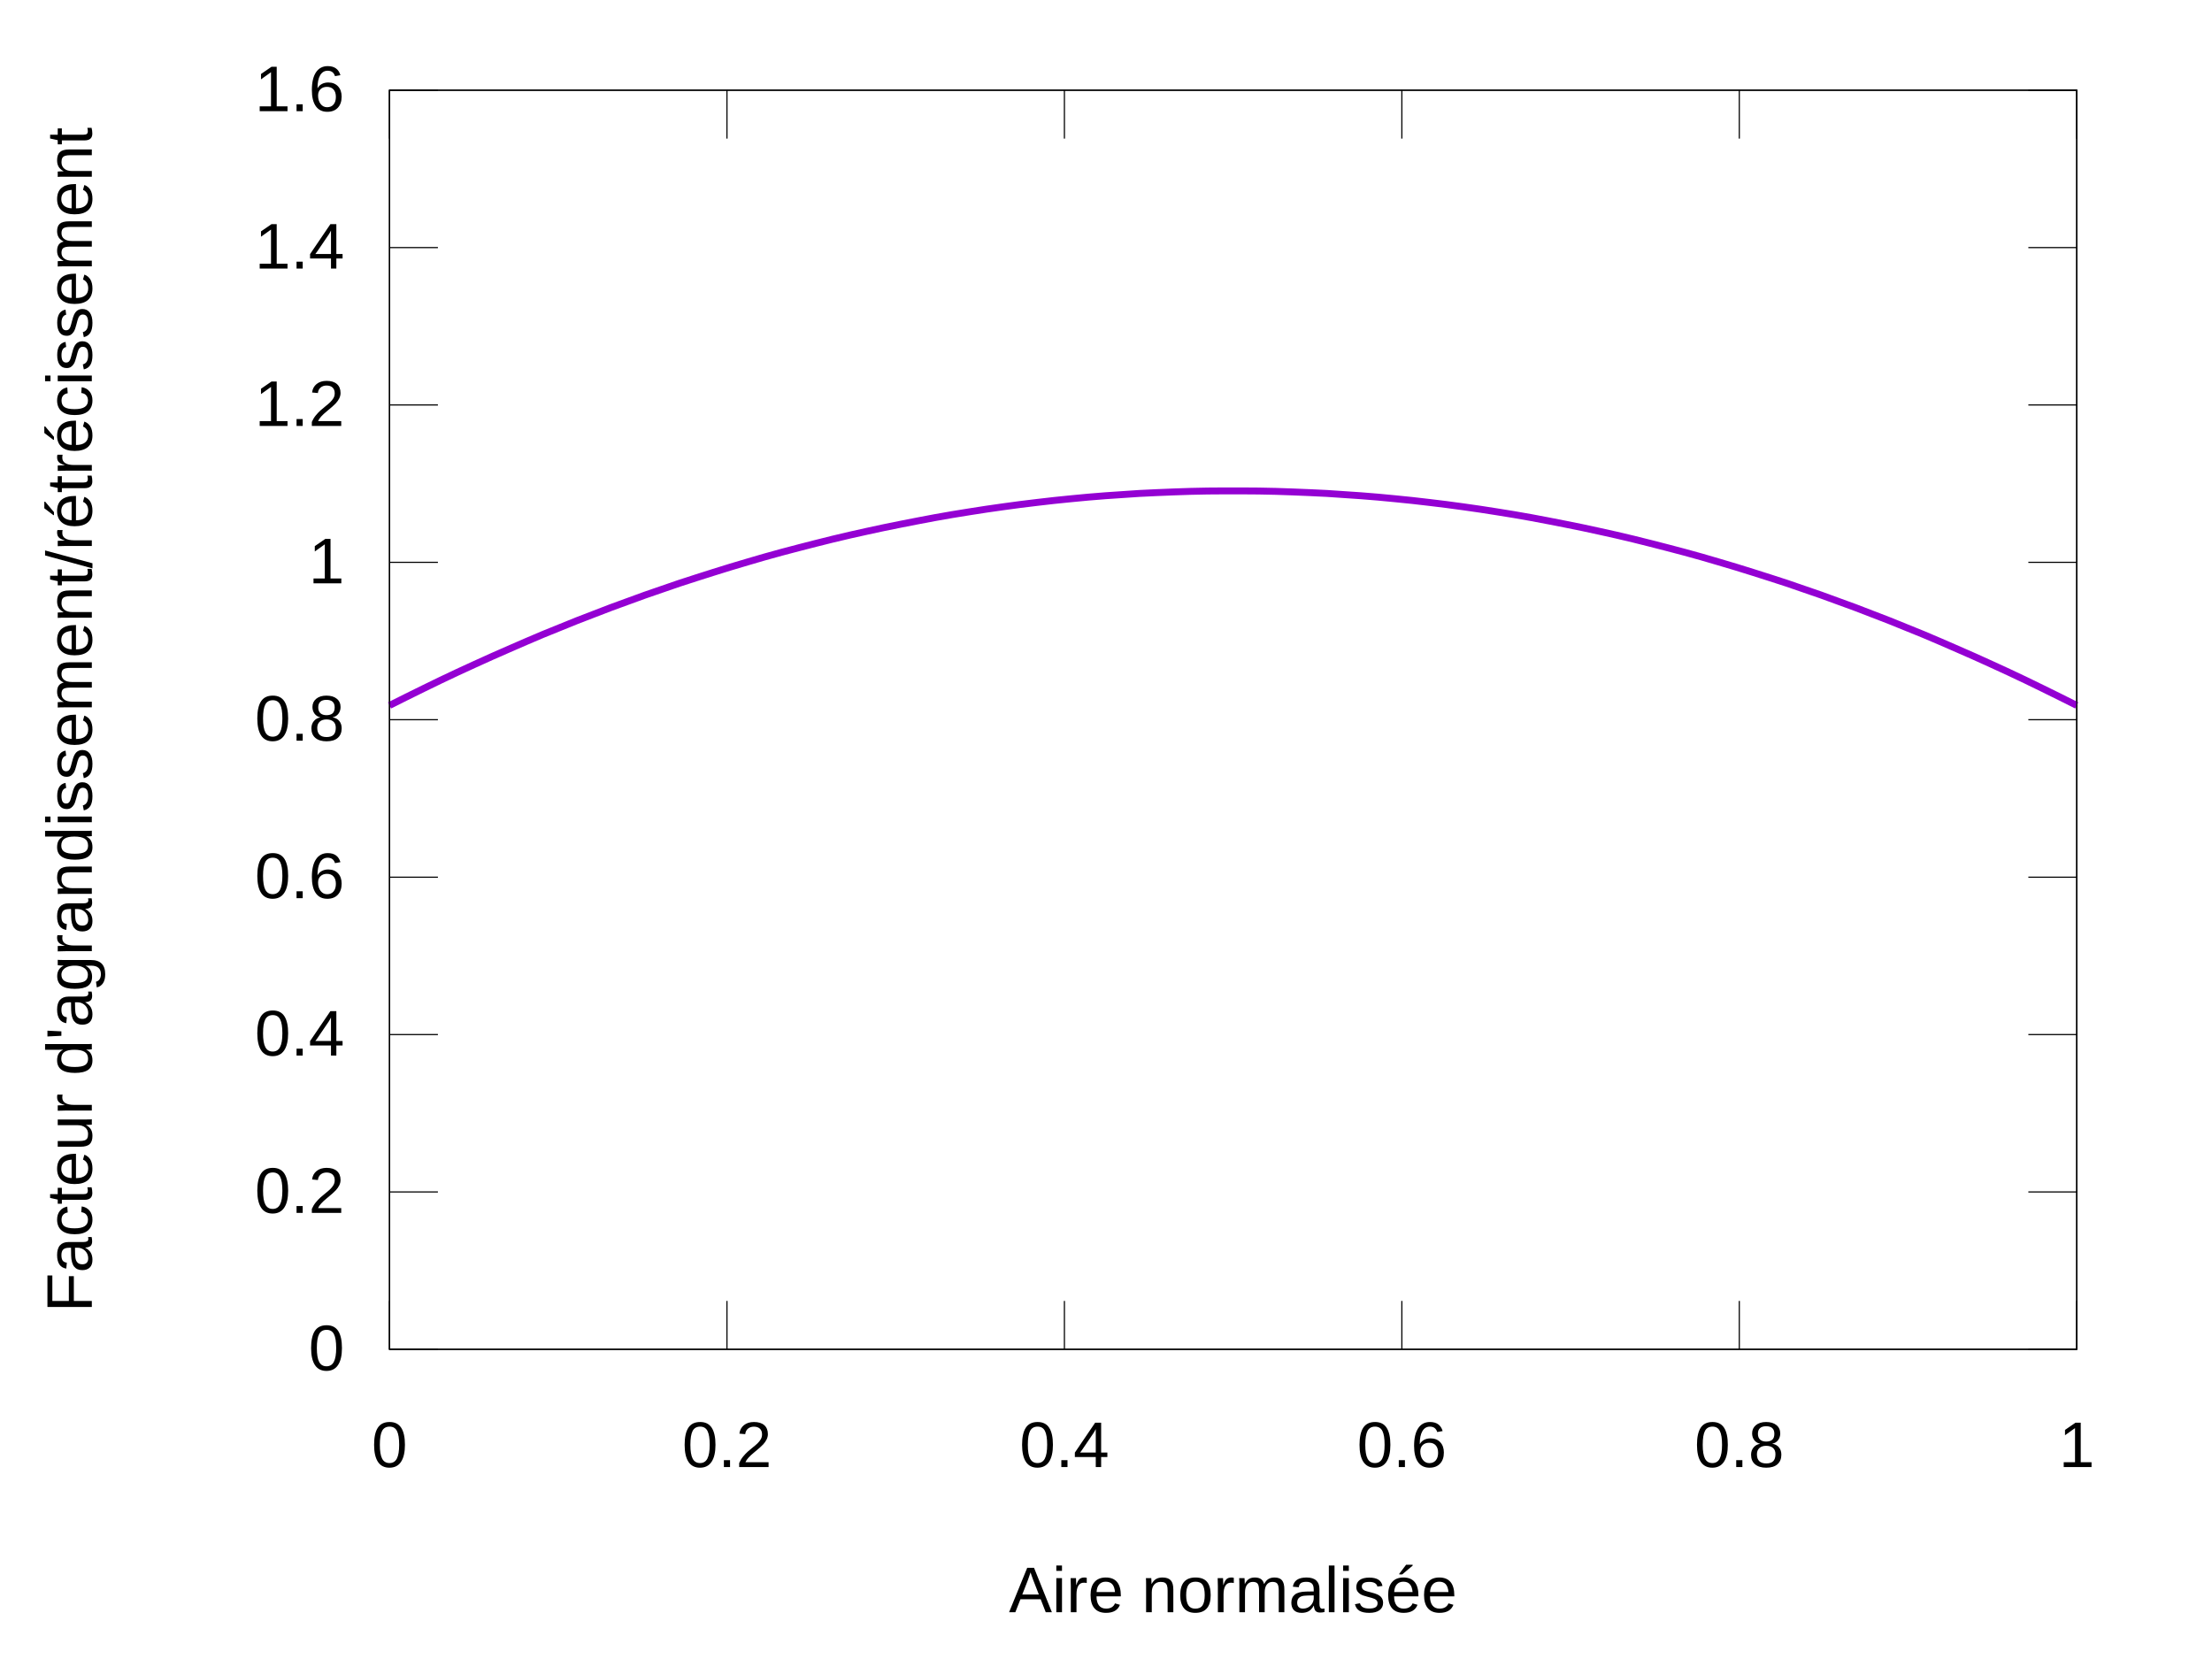
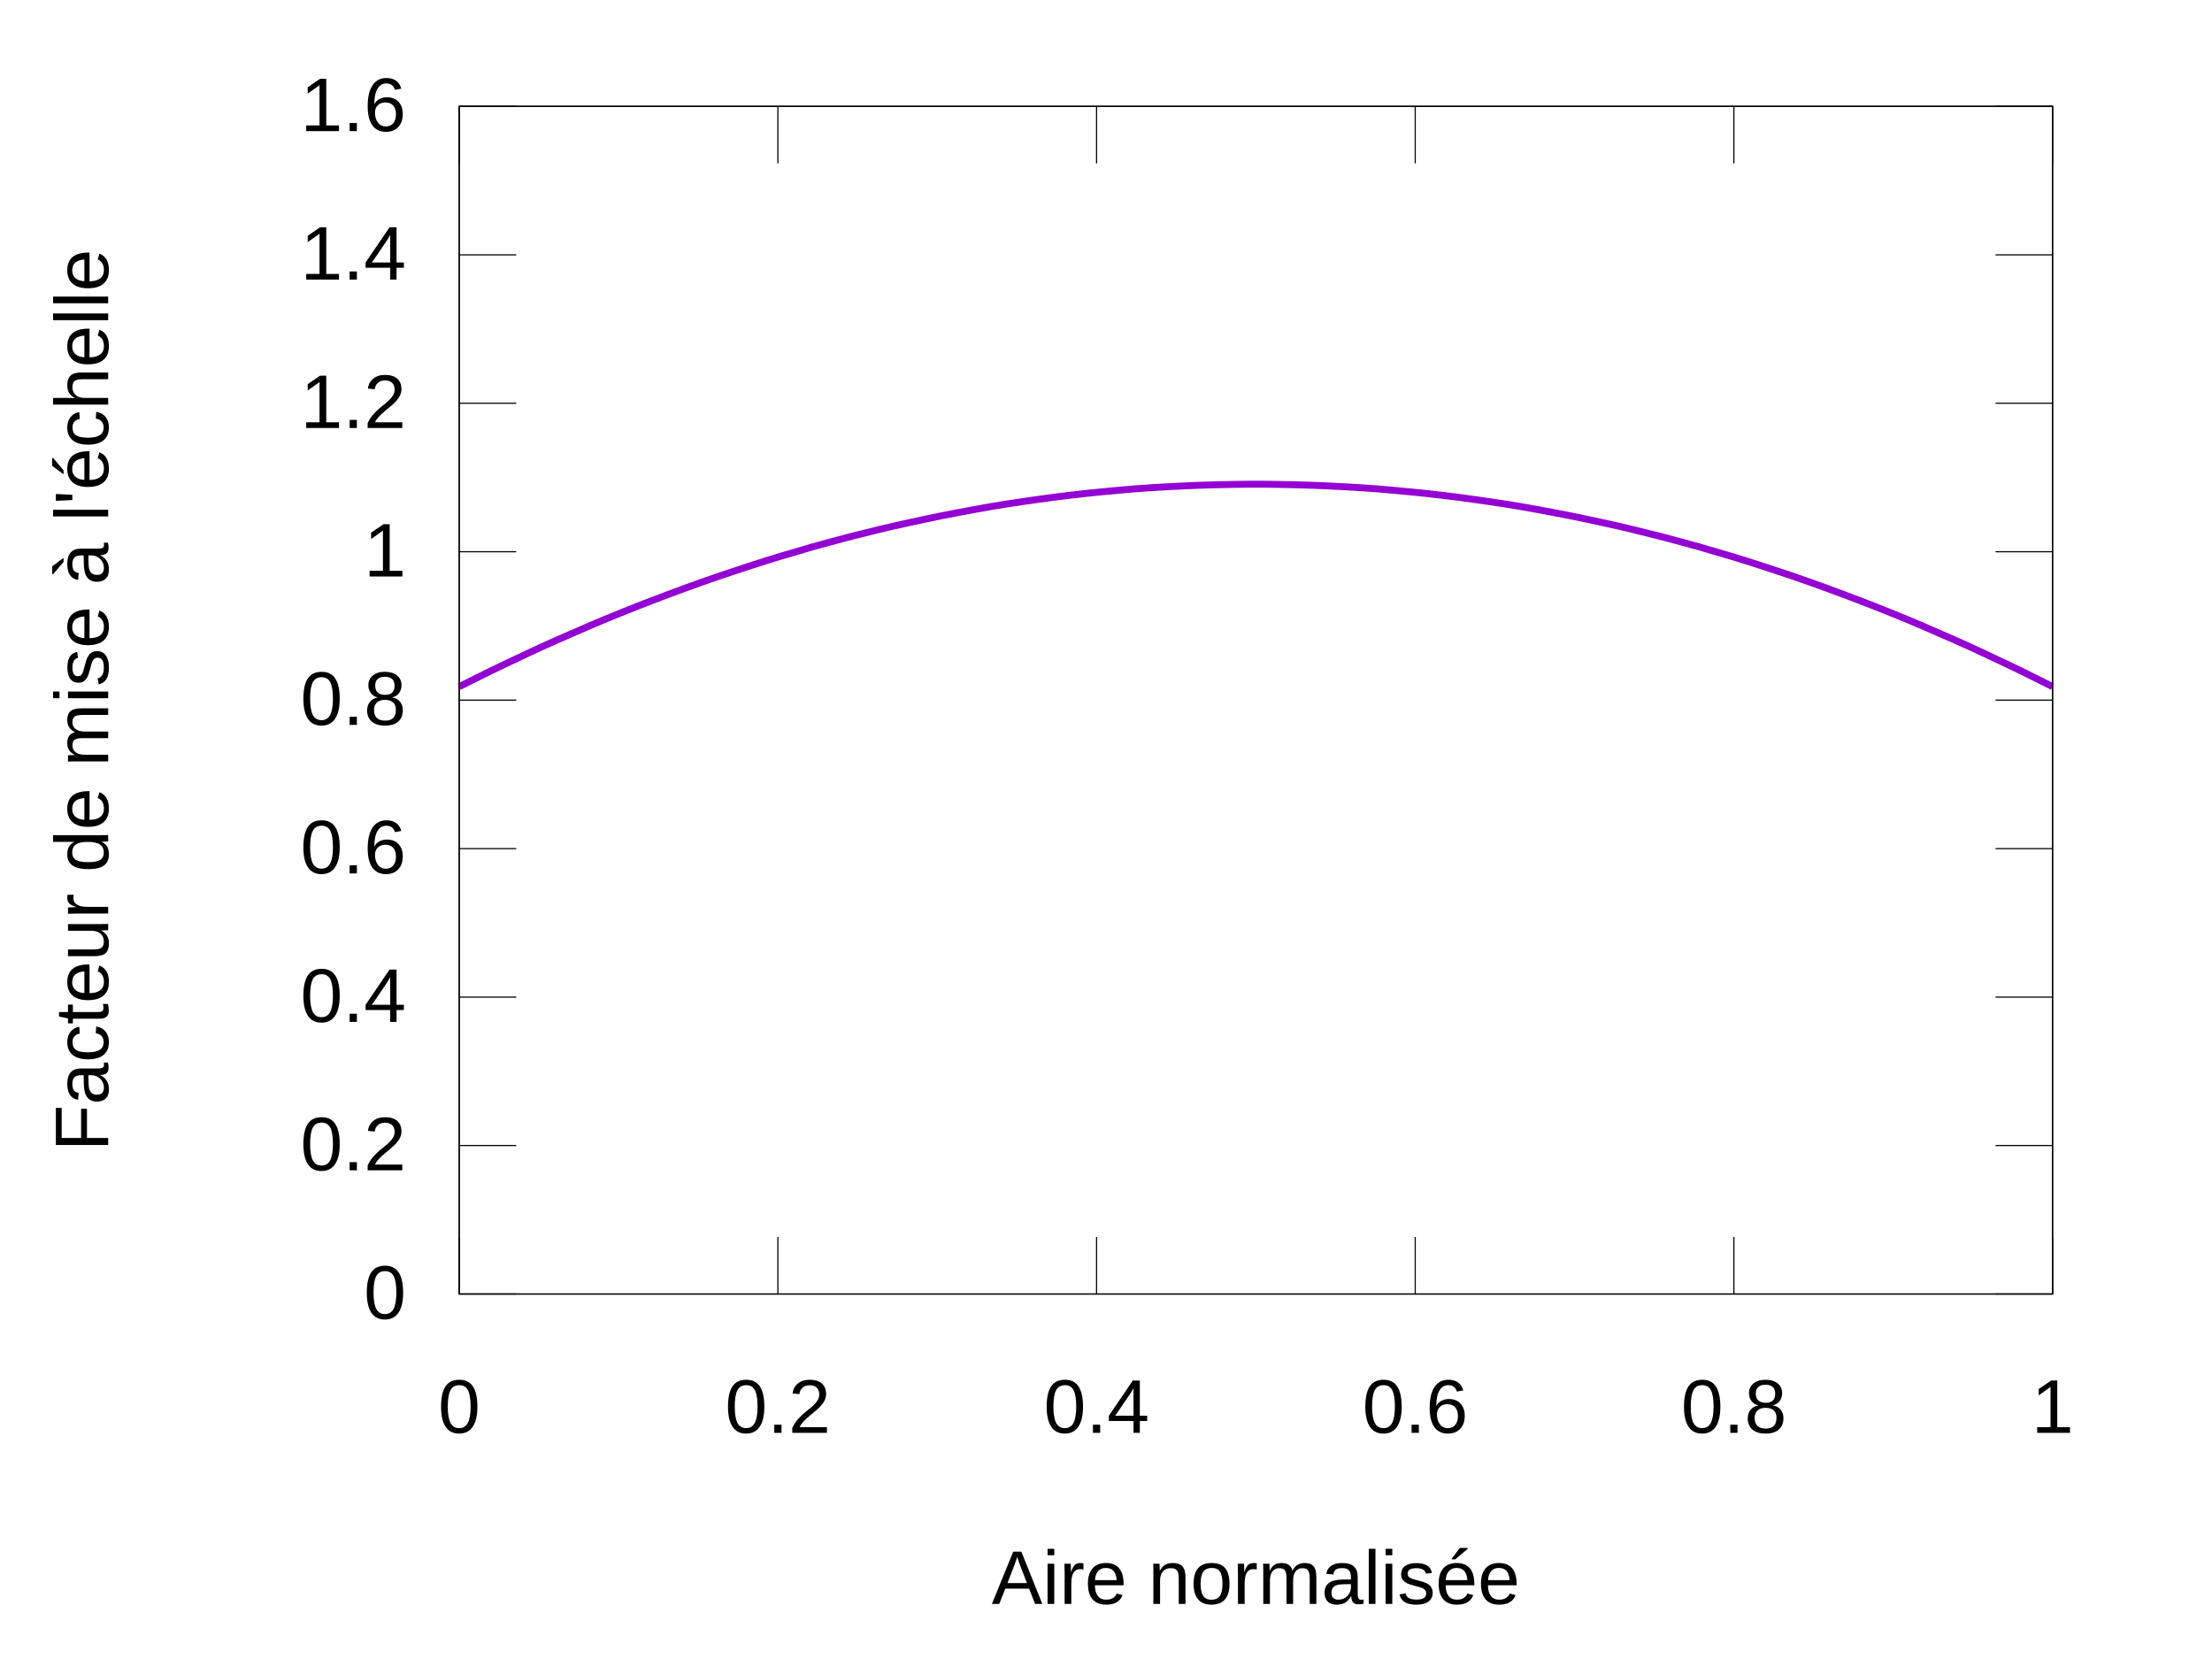
<svg xmlns="http://www.w3.org/2000/svg" xmlns:xlink="http://www.w3.org/1999/xlink" width="1920" height="1440" viewBox="0 0 1920 1440">
  <g id="gnuplot_canvas">
    <rect x="0" y="0" width="1920" height="1440" fill="none" />
    <defs>
      <circle id="gpDot" r="0.5" stroke-width="0.5" />
-       <path id="gpPt0" stroke-width="0.048" stroke="currentColor" d="M-1,0 h2 M0,-1 v2" />
-       <path id="gpPt1" stroke-width="0.048" stroke="currentColor" d="M-1,-1 L1,1 M1,-1 L-1,1" />
-       <path id="gpPt2" stroke-width="0.048" stroke="currentColor" d="M-1,0 L1,0 M0,-1 L0,1 M-1,-1 L1,1 M-1,1 L1,-1" />
-       <rect id="gpPt3" stroke-width="0.048" stroke="currentColor" x="-1" y="-1" width="2" height="2" />
-       <rect id="gpPt4" stroke-width="0.048" stroke="currentColor" fill="currentColor" x="-1" y="-1" width="2" height="2" />
-       <circle id="gpPt5" stroke-width="0.048" stroke="currentColor" cx="0" cy="0" r="1" />
+       <path id="gpPt0" stroke-width="0.040" stroke="currentColor" d="M-1,0 h2 M0,-1 v2" />
+       <path id="gpPt1" stroke-width="0.040" stroke="currentColor" d="M-1,-1 L1,1 M1,-1 L-1,1" />
+       <path id="gpPt2" stroke-width="0.040" stroke="currentColor" d="M-1,0 L1,0 M0,-1 L0,1 M-1,-1 L1,1 M-1,1 L1,-1" />
+       <rect id="gpPt3" stroke-width="0.040" stroke="currentColor" x="-1" y="-1" width="2" height="2" />
+       <rect id="gpPt4" stroke-width="0.040" stroke="currentColor" fill="currentColor" x="-1" y="-1" width="2" height="2" />
+       <circle id="gpPt5" stroke-width="0.040" stroke="currentColor" cx="0" cy="0" r="1" />
      <use xlink:href="#gpPt5" id="gpPt6" fill="currentColor" stroke="none" />
-       <path id="gpPt7" stroke-width="0.048" stroke="currentColor" d="M0,-1.33 L-1.33,0.67 L1.33,0.67 z" />
+       <path id="gpPt7" stroke-width="0.040" stroke="currentColor" d="M0,-1.33 L-1.33,0.67 L1.33,0.67 z" />
      <use xlink:href="#gpPt7" id="gpPt8" fill="currentColor" stroke="none" />
      <use xlink:href="#gpPt7" id="gpPt9" stroke="currentColor" transform="rotate(180)" />
      <use xlink:href="#gpPt9" id="gpPt10" fill="currentColor" stroke="none" />
      <use xlink:href="#gpPt3" id="gpPt11" stroke="currentColor" transform="rotate(45)" />
      <use xlink:href="#gpPt11" id="gpPt12" fill="currentColor" stroke="none" />
-       <path id="gpPt13" stroke-width="0.048" stroke="currentColor" d="M0,1.330 L1.265,0.411 L0.782,-1.067 L-0.782,-1.076 L-1.265,0.411 z" />
+       <path id="gpPt13" stroke-width="0.040" stroke="currentColor" d="M0,1.330 L1.265,0.411 L0.782,-1.067 L-0.782,-1.076 L-1.265,0.411 z" />
      <use xlink:href="#gpPt13" id="gpPt14" fill="currentColor" stroke="none" />
      <filter id="textbox" filterUnits="objectBoundingBox" x="0" y="0" height="1" width="1">
        <feFlood flood-color="white" flood-opacity="1" result="bgnd" />
        <feComposite in="SourceGraphic" in2="bgnd" operator="atop" />
      </filter>
      <filter id="greybox" filterUnits="objectBoundingBox" x="0" y="0" height="1" width="1">
        <feFlood flood-color="lightgrey" flood-opacity="1" result="grey" />
        <feComposite in="SourceGraphic" in2="grey" operator="atop" />
      </filter>
    </defs>
    <g fill="none" color="white" stroke="currentColor" stroke-width="1.00" stroke-linecap="butt" stroke-linejoin="miter">
</g>
    <g fill="none" color="black" stroke="currentColor" stroke-width="1.00" stroke-linecap="butt" stroke-linejoin="miter">
-       <path stroke="black" d="M338.1,1171.2 L380.1,1171.2 M1802.6,1171.2 L1760.6,1171.2  " />
-       <g transform="translate(299.0,1189.4)" stroke="none" fill="black" font-family="Arial" font-size="56.00" text-anchor="end">
+       <path stroke="black" d="M398.6,1123.2 L448.1,1123.2 M1781.6,1123.2 L1732.1,1123.2  " />
+       <g transform="translate(352.5,1144.7)" stroke="none" fill="black" font-family="Arial" font-size="66.00" text-anchor="end">
        <text>
          <tspan font-family="Arial"> 0</tspan>
        </text>
      </g>
    </g>
    <g fill="none" color="black" stroke="currentColor" stroke-width="1.00" stroke-linecap="butt" stroke-linejoin="miter">
-       <path stroke="black" d="M338.1,1034.6 L380.1,1034.6 M1802.6,1034.6 L1760.6,1034.6  " />
-       <g transform="translate(299.0,1052.8)" stroke="none" fill="black" font-family="Arial" font-size="56.00" text-anchor="end">
+       <path stroke="black" d="M398.6,994.3 L448.1,994.3 M1781.6,994.3 L1732.1,994.3  " />
+       <g transform="translate(352.5,1015.8)" stroke="none" fill="black" font-family="Arial" font-size="66.00" text-anchor="end">
        <text>
          <tspan font-family="Arial"> 0.2</tspan>
        </text>
      </g>
    </g>
    <g fill="none" color="black" stroke="currentColor" stroke-width="1.00" stroke-linecap="butt" stroke-linejoin="miter">
-       <path stroke="black" d="M338.1,898.0 L380.1,898.0 M1802.6,898.0 L1760.6,898.0  " />
-       <g transform="translate(299.0,916.2)" stroke="none" fill="black" font-family="Arial" font-size="56.00" text-anchor="end">
+       <path stroke="black" d="M398.6,865.5 L448.1,865.5 M1781.6,865.5 L1732.1,865.5  " />
+       <g transform="translate(352.5,887.0)" stroke="none" fill="black" font-family="Arial" font-size="66.00" text-anchor="end">
        <text>
          <tspan font-family="Arial"> 0.4</tspan>
        </text>
      </g>
    </g>
    <g fill="none" color="black" stroke="currentColor" stroke-width="1.00" stroke-linecap="butt" stroke-linejoin="miter">
-       <path stroke="black" d="M338.1,761.4 L380.1,761.4 M1802.6,761.4 L1760.6,761.4  " />
-       <g transform="translate(299.0,779.6)" stroke="none" fill="black" font-family="Arial" font-size="56.00" text-anchor="end">
+       <path stroke="black" d="M398.6,736.6 L448.1,736.6 M1781.6,736.6 L1732.1,736.6  " />
+       <g transform="translate(352.5,758.1)" stroke="none" fill="black" font-family="Arial" font-size="66.00" text-anchor="end">
        <text>
          <tspan font-family="Arial"> 0.6</tspan>
        </text>
      </g>
    </g>
    <g fill="none" color="black" stroke="currentColor" stroke-width="1.00" stroke-linecap="butt" stroke-linejoin="miter">
-       <path stroke="black" d="M338.1,624.7 L380.1,624.7 M1802.6,624.7 L1760.6,624.7  " />
-       <g transform="translate(299.0,642.9)" stroke="none" fill="black" font-family="Arial" font-size="56.00" text-anchor="end">
+       <path stroke="black" d="M398.6,607.7 L448.1,607.7 M1781.6,607.7 L1732.1,607.7  " />
+       <g transform="translate(352.5,629.2)" stroke="none" fill="black" font-family="Arial" font-size="66.00" text-anchor="end">
        <text>
          <tspan font-family="Arial"> 0.8</tspan>
        </text>
      </g>
    </g>
    <g fill="none" color="black" stroke="currentColor" stroke-width="1.00" stroke-linecap="butt" stroke-linejoin="miter">
-       <path stroke="black" d="M338.1,488.1 L380.1,488.1 M1802.6,488.1 L1760.6,488.1  " />
-       <g transform="translate(299.0,506.3)" stroke="none" fill="black" font-family="Arial" font-size="56.00" text-anchor="end">
+       <path stroke="black" d="M398.6,478.9 L448.1,478.9 M1781.6,478.9 L1732.1,478.9  " />
+       <g transform="translate(352.5,500.4)" stroke="none" fill="black" font-family="Arial" font-size="66.00" text-anchor="end">
        <text>
          <tspan font-family="Arial"> 1</tspan>
        </text>
      </g>
    </g>
    <g fill="none" color="black" stroke="currentColor" stroke-width="1.00" stroke-linecap="butt" stroke-linejoin="miter">
-       <path stroke="black" d="M338.1,351.5 L380.1,351.5 M1802.6,351.5 L1760.6,351.5  " />
-       <g transform="translate(299.0,369.7)" stroke="none" fill="black" font-family="Arial" font-size="56.00" text-anchor="end">
+       <path stroke="black" d="M398.6,350.0 L448.1,350.0 M1781.6,350.0 L1732.1,350.0  " />
+       <g transform="translate(352.5,371.5)" stroke="none" fill="black" font-family="Arial" font-size="66.00" text-anchor="end">
        <text>
          <tspan font-family="Arial"> 1.2</tspan>
        </text>
      </g>
    </g>
    <g fill="none" color="black" stroke="currentColor" stroke-width="1.00" stroke-linecap="butt" stroke-linejoin="miter">
-       <path stroke="black" d="M338.1,214.9 L380.1,214.9 M1802.6,214.9 L1760.6,214.9  " />
-       <g transform="translate(299.0,233.1)" stroke="none" fill="black" font-family="Arial" font-size="56.00" text-anchor="end">
+       <path stroke="black" d="M398.6,221.2 L448.1,221.2 M1781.6,221.2 L1732.1,221.2  " />
+       <g transform="translate(352.5,242.7)" stroke="none" fill="black" font-family="Arial" font-size="66.00" text-anchor="end">
        <text>
          <tspan font-family="Arial"> 1.4</tspan>
        </text>
      </g>
    </g>
    <g fill="none" color="black" stroke="currentColor" stroke-width="1.00" stroke-linecap="butt" stroke-linejoin="miter">
-       <path stroke="black" d="M338.1,78.3 L380.1,78.3 M1802.6,78.3 L1760.6,78.3  " />
-       <g transform="translate(299.0,96.5)" stroke="none" fill="black" font-family="Arial" font-size="56.00" text-anchor="end">
+       <path stroke="black" d="M398.6,92.3 L448.1,92.3 M1781.6,92.3 L1732.1,92.3  " />
+       <g transform="translate(352.5,113.8)" stroke="none" fill="black" font-family="Arial" font-size="66.00" text-anchor="end">
        <text>
          <tspan font-family="Arial"> 1.6</tspan>
        </text>
      </g>
    </g>
    <g fill="none" color="black" stroke="currentColor" stroke-width="1.00" stroke-linecap="butt" stroke-linejoin="miter">
-       <path stroke="black" d="M338.1,1171.2 L338.1,1129.2 M338.1,78.3 L338.1,120.3  " />
-       <g transform="translate(338.1,1273.4)" stroke="none" fill="black" font-family="Arial" font-size="56.00" text-anchor="middle">
+       <path stroke="black" d="M398.6,1123.2 L398.6,1073.7 M398.6,92.3 L398.6,141.8  " />
+       <g transform="translate(398.6,1243.7)" stroke="none" fill="black" font-family="Arial" font-size="66.00" text-anchor="middle">
        <text>
          <tspan font-family="Arial"> 0</tspan>
        </text>
      </g>
    </g>
    <g fill="none" color="black" stroke="currentColor" stroke-width="1.00" stroke-linecap="butt" stroke-linejoin="miter">
-       <path stroke="black" d="M631.0,1171.2 L631.0,1129.2 M631.0,78.3 L631.0,120.3  " />
-       <g transform="translate(631.0,1273.4)" stroke="none" fill="black" font-family="Arial" font-size="56.00" text-anchor="middle">
+       <path stroke="black" d="M675.2,1123.2 L675.2,1073.7 M675.2,92.3 L675.2,141.8  " />
+       <g transform="translate(675.2,1243.7)" stroke="none" fill="black" font-family="Arial" font-size="66.00" text-anchor="middle">
        <text>
          <tspan font-family="Arial"> 0.2</tspan>
        </text>
      </g>
    </g>
    <g fill="none" color="black" stroke="currentColor" stroke-width="1.00" stroke-linecap="butt" stroke-linejoin="miter">
-       <path stroke="black" d="M923.9,1171.2 L923.9,1129.2 M923.9,78.3 L923.9,120.3  " />
-       <g transform="translate(923.9,1273.4)" stroke="none" fill="black" font-family="Arial" font-size="56.00" text-anchor="middle">
+       <path stroke="black" d="M951.8,1123.2 L951.8,1073.7 M951.8,92.3 L951.8,141.8  " />
+       <g transform="translate(951.8,1243.7)" stroke="none" fill="black" font-family="Arial" font-size="66.00" text-anchor="middle">
        <text>
          <tspan font-family="Arial"> 0.4</tspan>
        </text>
      </g>
    </g>
    <g fill="none" color="black" stroke="currentColor" stroke-width="1.00" stroke-linecap="butt" stroke-linejoin="miter">
-       <path stroke="black" d="M1216.8,1171.2 L1216.8,1129.2 M1216.8,78.3 L1216.8,120.3  " />
-       <g transform="translate(1216.8,1273.4)" stroke="none" fill="black" font-family="Arial" font-size="56.00" text-anchor="middle">
+       <path stroke="black" d="M1228.4,1123.2 L1228.4,1073.7 M1228.4,92.3 L1228.4,141.8  " />
+       <g transform="translate(1228.4,1243.7)" stroke="none" fill="black" font-family="Arial" font-size="66.00" text-anchor="middle">
        <text>
          <tspan font-family="Arial"> 0.6</tspan>
        </text>
      </g>
    </g>
    <g fill="none" color="black" stroke="currentColor" stroke-width="1.00" stroke-linecap="butt" stroke-linejoin="miter">
-       <path stroke="black" d="M1509.7,1171.2 L1509.7,1129.2 M1509.7,78.3 L1509.7,120.3  " />
-       <g transform="translate(1509.7,1273.4)" stroke="none" fill="black" font-family="Arial" font-size="56.00" text-anchor="middle">
+       <path stroke="black" d="M1505.0,1123.2 L1505.0,1073.7 M1505.0,92.3 L1505.0,141.8  " />
+       <g transform="translate(1505.0,1243.7)" stroke="none" fill="black" font-family="Arial" font-size="66.00" text-anchor="middle">
        <text>
          <tspan font-family="Arial"> 0.8</tspan>
        </text>
      </g>
    </g>
    <g fill="none" color="black" stroke="currentColor" stroke-width="1.00" stroke-linecap="butt" stroke-linejoin="miter">
-       <path stroke="black" d="M1802.6,1171.2 L1802.6,1129.2 M1802.6,78.3 L1802.6,120.3  " />
-       <g transform="translate(1802.6,1273.4)" stroke="none" fill="black" font-family="Arial" font-size="56.00" text-anchor="middle">
+       <path stroke="black" d="M1781.6,1123.2 L1781.6,1073.7 M1781.6,92.3 L1781.6,141.8  " />
+       <g transform="translate(1781.6,1243.7)" stroke="none" fill="black" font-family="Arial" font-size="66.00" text-anchor="middle">
        <text>
          <tspan font-family="Arial"> 1</tspan>
        </text>
      </g>
    </g>
    <g fill="none" color="black" stroke="currentColor" stroke-width="1.00" stroke-linecap="butt" stroke-linejoin="miter">
</g>
    <g fill="none" color="black" stroke="currentColor" stroke-width="1.00" stroke-linecap="butt" stroke-linejoin="miter">
-       <path stroke="black" d="M338.1,78.3 L338.1,1171.2 L1802.6,1171.2 L1802.6,78.3 L338.1,78.3 Z  " />
+       <path stroke="black" d="M398.6,92.3 L398.6,1123.2 L1781.6,1123.2 L1781.6,92.3 L398.6,92.3 Z  " />
    </g>
    <g fill="none" color="black" stroke="currentColor" stroke-width="1.00" stroke-linecap="butt" stroke-linejoin="miter">
-       <g transform="translate(79.7,624.8) rotate(270)" stroke="none" fill="black" font-family="Arial" font-size="56.00" text-anchor="middle">
+       <g transform="translate(93.9,607.8) rotate(270)" stroke="none" fill="black" font-family="Arial" font-size="66.00" text-anchor="middle">
        <text>
-           <tspan font-family="Arial">Facteur d'agrandissement/rétrécissement</tspan>
+           <tspan font-family="Arial">Facteur de mise à l'échelle</tspan>
        </text>
      </g>
    </g>
    <g fill="none" color="black" stroke="currentColor" stroke-width="1.00" stroke-linecap="butt" stroke-linejoin="miter">
-       <g transform="translate(1070.3,1399.4)" stroke="none" fill="black" font-family="Arial" font-size="56.00" text-anchor="middle">
+       <g transform="translate(1090.1,1392.2)" stroke="none" fill="black" font-family="Arial" font-size="66.00" text-anchor="middle">
        <text>
          <tspan font-family="Arial">Aire normalisée</tspan>
        </text>
      </g>
    </g>
    <g fill="none" color="black" stroke="currentColor" stroke-width="1.00" stroke-linecap="butt" stroke-linejoin="miter">
</g>
    <g id="gnuplot_plot_1">
      <g fill="none" color="white" stroke="currentColor" stroke-width="6.00" stroke-linecap="butt" stroke-linejoin="miter">
</g>
      <g fill="none" color="black" stroke="currentColor" stroke-width="6.00" stroke-linecap="butt" stroke-linejoin="miter">
-         <path stroke="rgb(148,   0, 211)" d="M338.1,612.3 L352.9,604.9 L367.7,597.6 L382.5,590.4 L397.3,583.4 L412.1,576.6 L426.9,569.9 L441.7,563.4   L456.4,557.0 L471.2,550.7 L486.0,544.7 L500.8,538.7 L515.6,533.0 L530.4,527.3 L545.2,521.9 L560.0,516.5   L574.8,511.4 L589.6,506.3 L604.4,501.5 L619.2,496.8 L634.0,492.2 L648.8,487.8 L663.5,483.5 L678.3,479.4   L693.1,475.5 L707.9,471.7 L722.7,468.0 L737.5,464.5 L752.3,461.2 L767.1,458.0 L781.9,455.0 L796.7,452.1   L811.5,449.3 L826.3,446.7 L841.1,444.3 L855.9,442.0 L870.6,439.9 L885.4,437.9 L900.2,436.1 L915.0,434.4   L929.8,432.9 L944.6,431.5 L959.4,430.3 L974.2,429.3 L989.0,428.3 L1003.8,427.6 L1018.6,427.0 L1033.4,426.5   L1048.2,426.2 L1063.0,426.1 L1077.7,426.1 L1092.5,426.2 L1107.3,426.5 L1122.1,427.0 L1136.9,427.6 L1151.7,428.3   L1166.5,429.3 L1181.3,430.3 L1196.1,431.5 L1210.9,432.9 L1225.7,434.4 L1240.5,436.1 L1255.3,437.9 L1270.1,439.9   L1284.8,442.0 L1299.6,444.3 L1314.4,446.7 L1329.2,449.3 L1344.0,452.1 L1358.8,455.0 L1373.6,458.0 L1388.4,461.2   L1403.2,464.5 L1418.0,468.0 L1432.8,471.7 L1447.6,475.5 L1462.4,479.4 L1477.2,483.5 L1491.9,487.8 L1506.7,492.2   L1521.5,496.8 L1536.3,501.5 L1551.1,506.3 L1565.9,511.4 L1580.7,516.5 L1595.5,521.9 L1610.3,527.3 L1625.1,533.0   L1639.9,538.7 L1654.7,544.7 L1669.5,550.7 L1684.3,557.0 L1699.0,563.4 L1713.8,569.9 L1728.6,576.6 L1743.4,583.4   L1758.2,590.4 L1773.0,597.6 L1787.8,604.9 L1802.6,612.3  " />
+         <path stroke="rgb(148,   0, 211)" d="M398.6,596.0 L412.6,589.0 L426.5,582.1 L440.5,575.4 L454.5,568.8 L468.4,562.3 L482.4,556.0 L496.4,549.9   L510.4,543.8 L524.3,537.9 L538.3,532.2 L552.3,526.6 L566.2,521.2 L580.2,515.9 L594.2,510.7 L608.1,505.7   L622.1,500.8 L636.1,496.1 L650.1,491.5 L664.0,487.0 L678.0,482.7 L692.0,478.6 L705.9,474.5 L719.9,470.7   L733.9,466.9 L747.8,463.4 L761.8,459.9 L775.8,456.6 L789.8,453.5 L803.7,450.5 L817.7,447.6 L831.7,444.9   L845.6,442.3 L859.6,439.8 L873.6,437.5 L887.5,435.4 L901.5,433.4 L915.5,431.5 L929.4,429.8 L943.4,428.2   L957.4,426.8 L971.4,425.5 L985.3,424.3 L999.3,423.3 L1013.3,422.5 L1027.2,421.8 L1041.2,421.2 L1055.2,420.8   L1069.1,420.5 L1083.1,420.3 L1097.1,420.3 L1111.1,420.5 L1125.0,420.8 L1139.0,421.2 L1153.0,421.8 L1166.9,422.5   L1180.9,423.3 L1194.9,424.3 L1208.8,425.5 L1222.8,426.8 L1236.8,428.2 L1250.8,429.8 L1264.7,431.5 L1278.7,433.4   L1292.7,435.4 L1306.6,437.5 L1320.6,439.8 L1334.6,442.3 L1348.5,444.9 L1362.5,447.6 L1376.5,450.5 L1390.4,453.5   L1404.4,456.6 L1418.4,459.9 L1432.4,463.4 L1446.3,466.9 L1460.3,470.7 L1474.3,474.5 L1488.2,478.6 L1502.2,482.7   L1516.2,487.0 L1530.1,491.5 L1544.1,496.1 L1558.1,500.8 L1572.1,505.7 L1586.0,510.7 L1600.0,515.9 L1614.0,521.2   L1627.9,526.6 L1641.9,532.2 L1655.9,537.9 L1669.8,543.8 L1683.8,549.9 L1697.8,556.0 L1711.8,562.3 L1725.7,568.8   L1739.7,575.4 L1753.7,582.1 L1767.6,589.0 L1781.6,596.0  " />
      </g>
    </g>
    <g fill="none" color="white" stroke="rgb(148,   0, 211)" stroke-width="2.00" stroke-linecap="butt" stroke-linejoin="miter">
</g>
    <g fill="none" color="black" stroke="currentColor" stroke-width="2.00" stroke-linecap="butt" stroke-linejoin="miter">
</g>
    <g fill="none" color="black" stroke="black" stroke-width="1.00" stroke-linecap="butt" stroke-linejoin="miter">
</g>
    <g fill="none" color="black" stroke="currentColor" stroke-width="1.00" stroke-linecap="butt" stroke-linejoin="miter">
-       <path stroke="black" d="M338.1,78.3 L338.1,1171.2 L1802.6,1171.2 L1802.6,78.3 L338.1,78.3 Z  " />
+       <path stroke="black" d="M398.6,92.3 L398.6,1123.2 L1781.6,1123.2 L1781.6,92.3 L398.6,92.3 Z  " />
    </g>
    <g fill="none" color="black" stroke="currentColor" stroke-width="1.00" stroke-linecap="butt" stroke-linejoin="miter">
</g>
  </g>
</svg>
